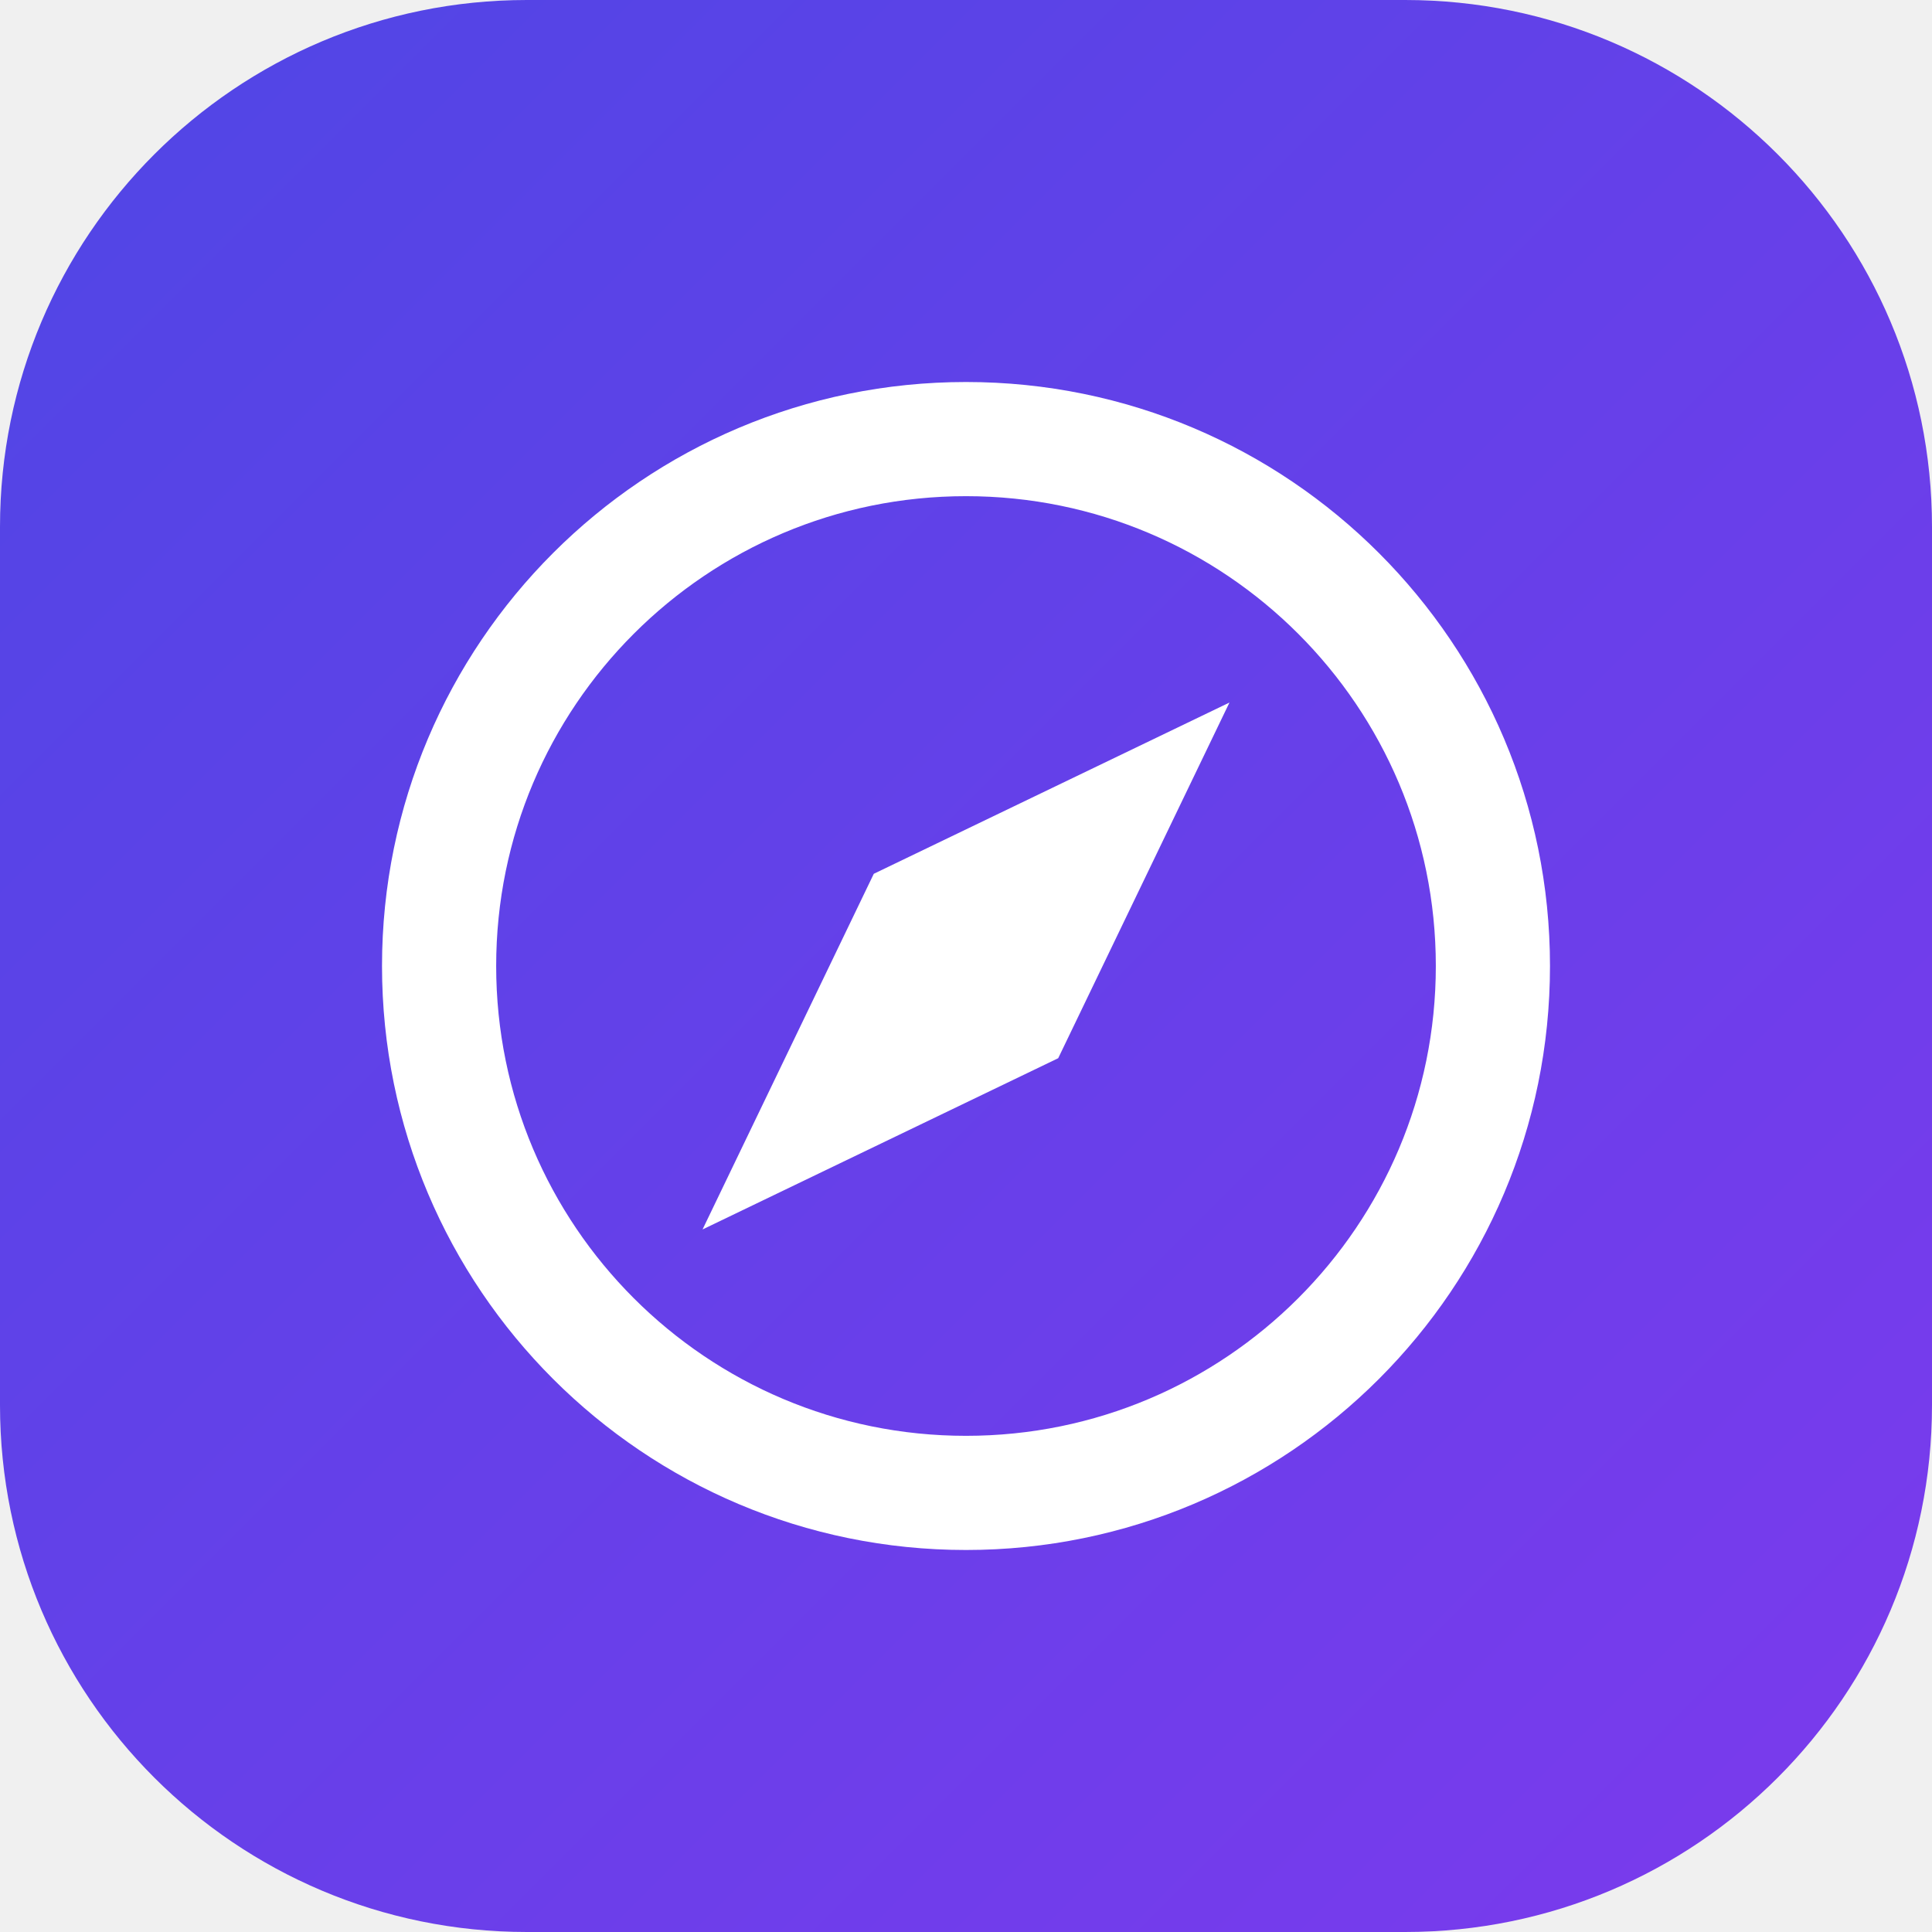
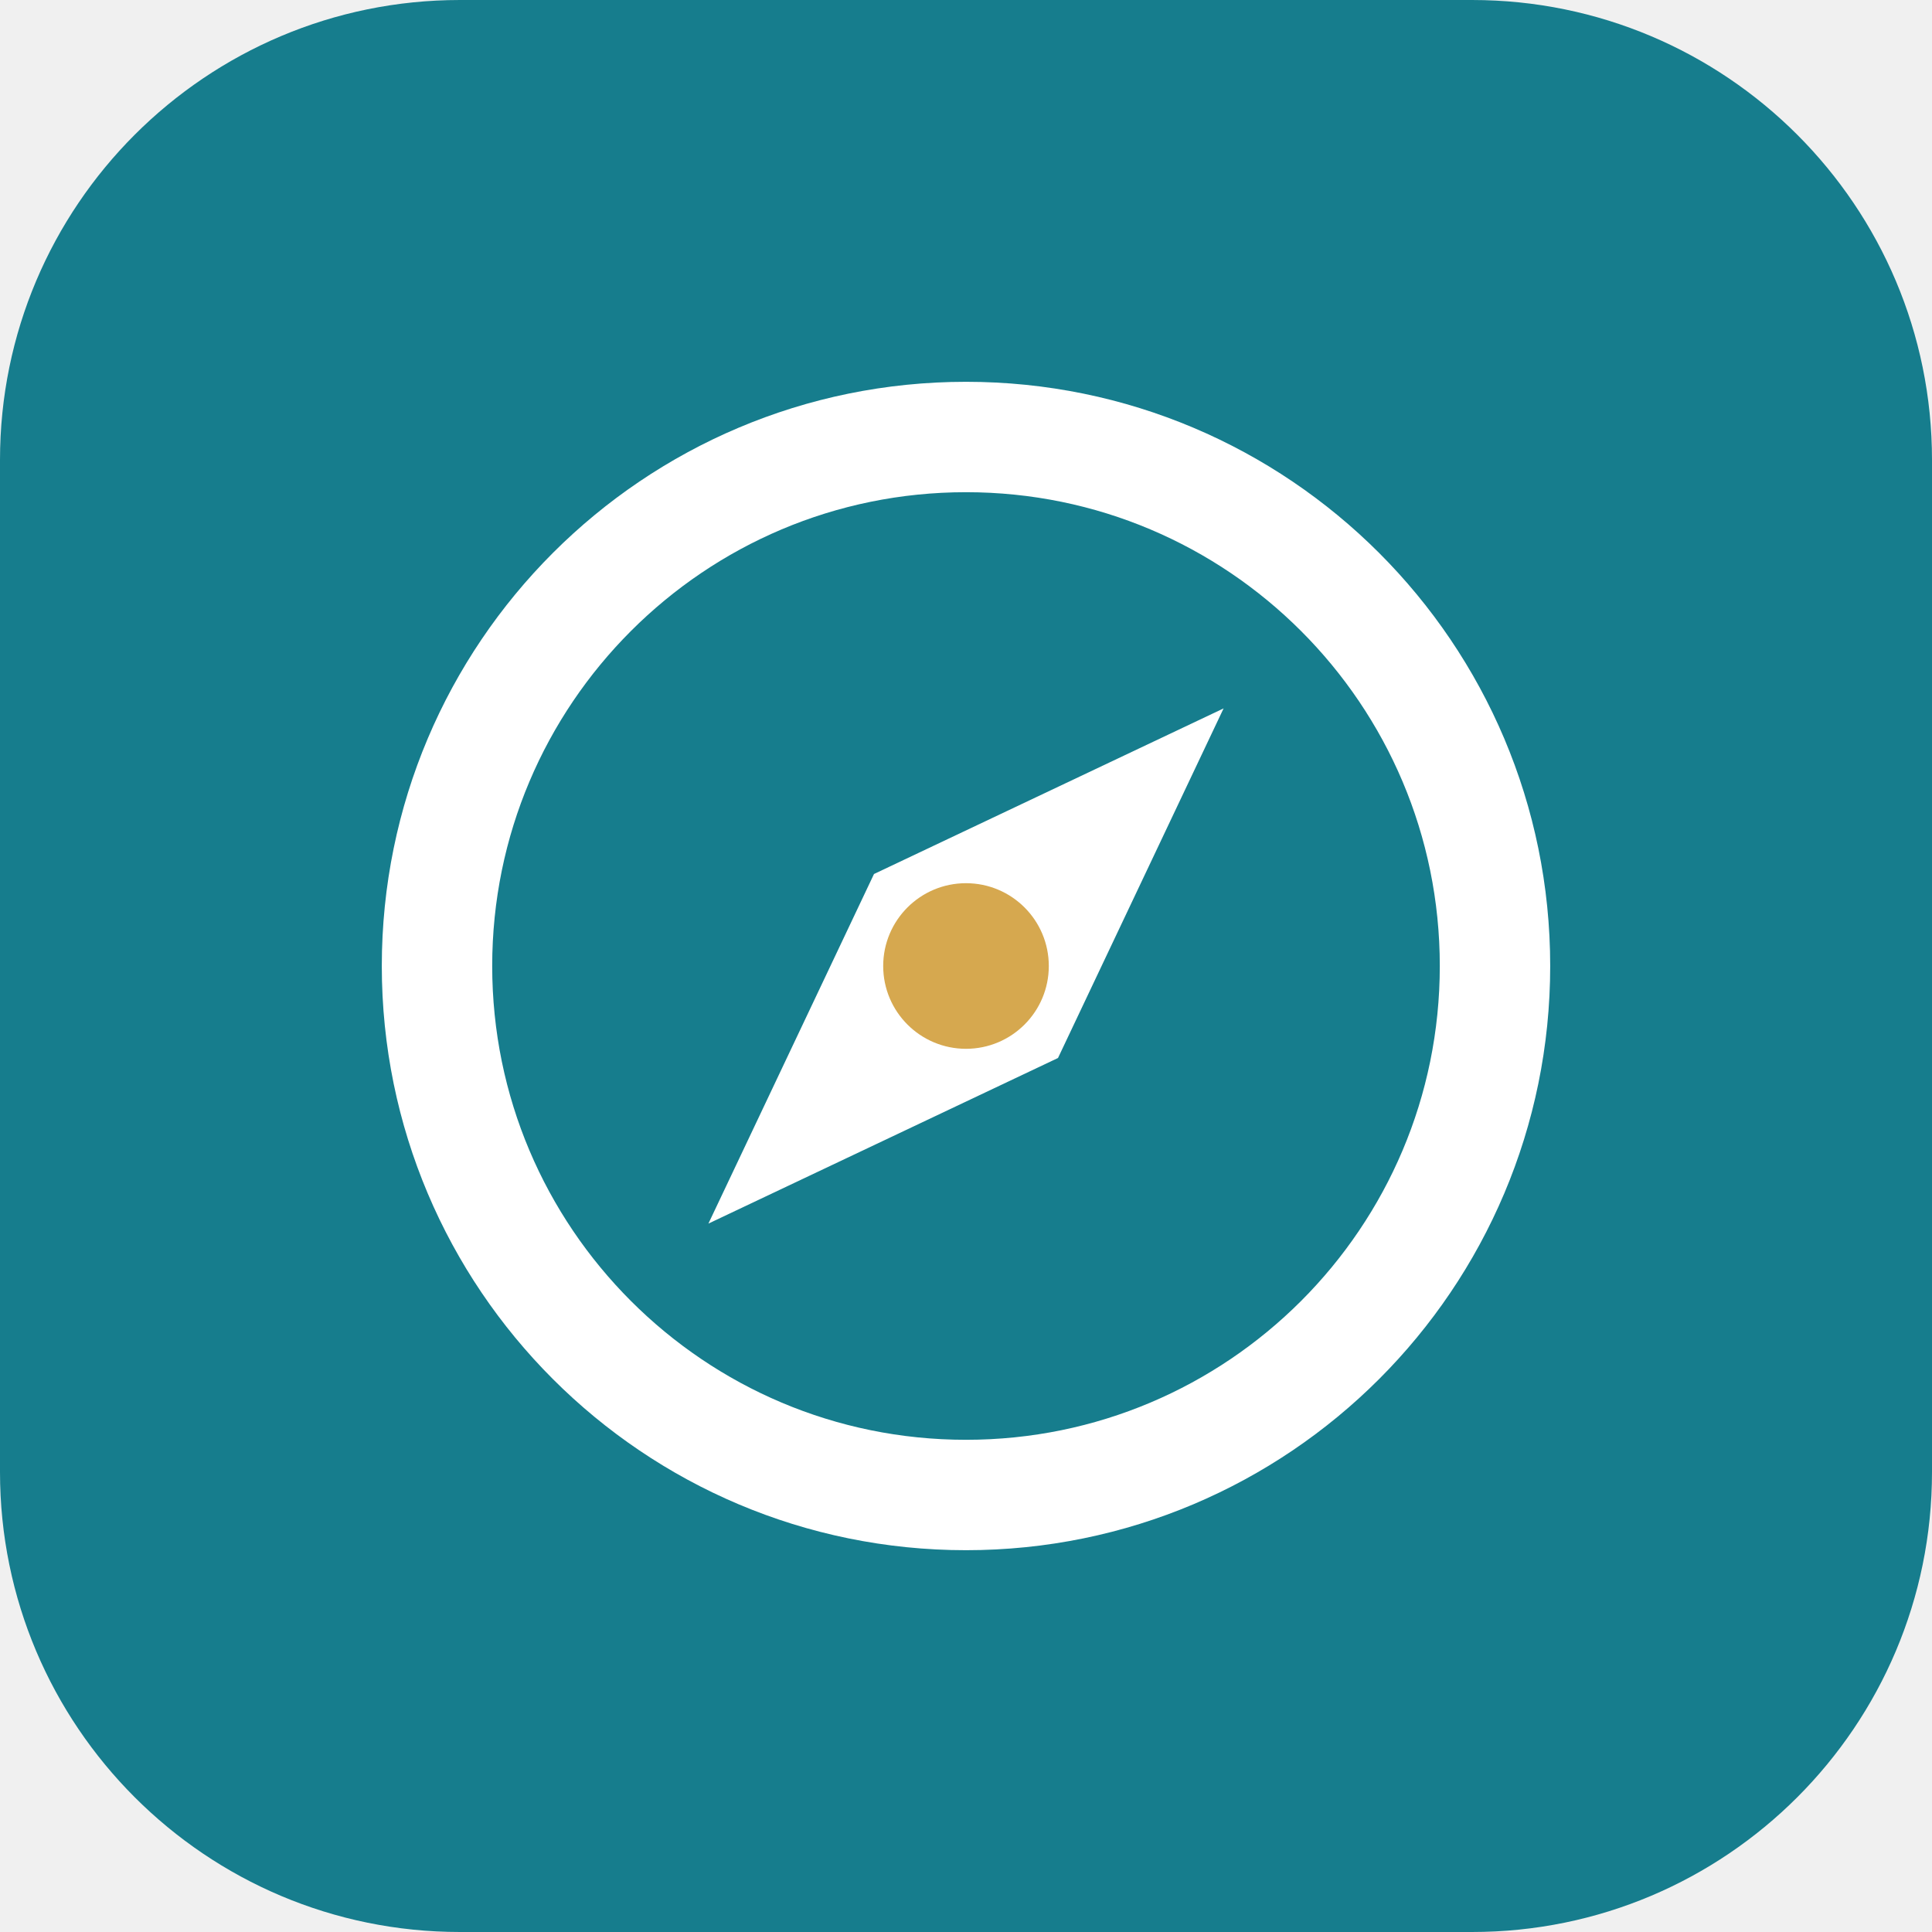
- <svg xmlns="http://www.w3.org/2000/svg" width="44" height="44" viewBox="0 0 44 44" role="img" aria-label="ResearchPilot">
-   <defs>
-     <linearGradient id="g" x1="0" y1="0" x2="1" y2="1">
-       <stop offset="0" stop-color="#4f46e5" />
-       <stop offset="1" stop-color="#7c3aed" />
-     </linearGradient>
-   </defs>
-   <rect x="0" y="0" width="44" height="44" rx="12" fill="url(#g)" />
-   <circle cx="22" cy="22" r="12" fill="none" stroke="#ffffff" stroke-width="2.6" />
-   <path d="M28 16 L24.1 24.1 L16 28 L19.9 19.9 Z" fill="#ffffff" />
+ <svg xmlns="http://www.w3.org/2000/svg" width="42" height="42" viewBox="0 0 42 42" role="img" aria-label="ResearchPilot">
+   <rect x="0" y="0" width="42" height="42" rx="10" fill="#167D8D" />
+   <circle cx="21" cy="21" r="11.5" fill="none" stroke="#FFFFFF" stroke-width="2.4" />
+   <path d="M26.6 15.4 L23 23 L15.4 26.6 L19 19 Z" fill="#FFFFFF" />
+   <circle cx="21" cy="21" r="1.8" fill="#D6A84F" />
</svg>
